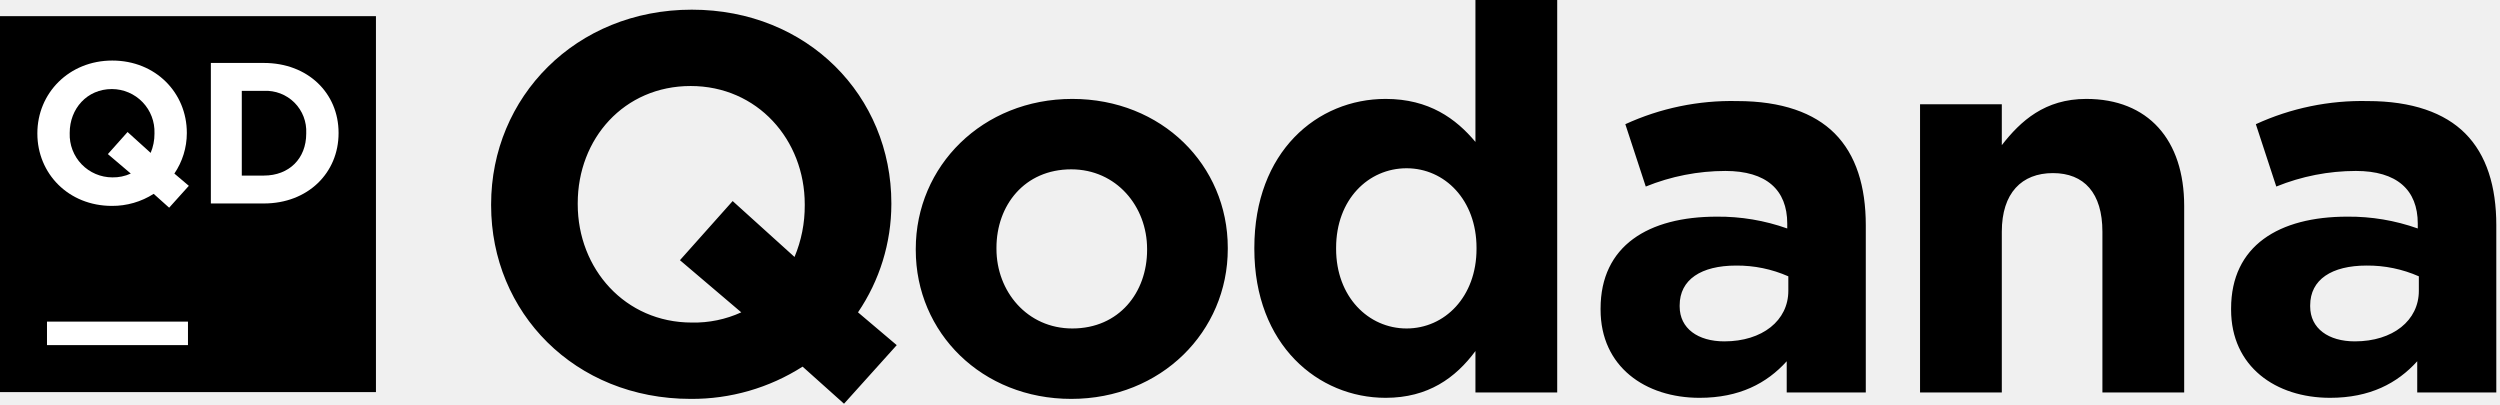
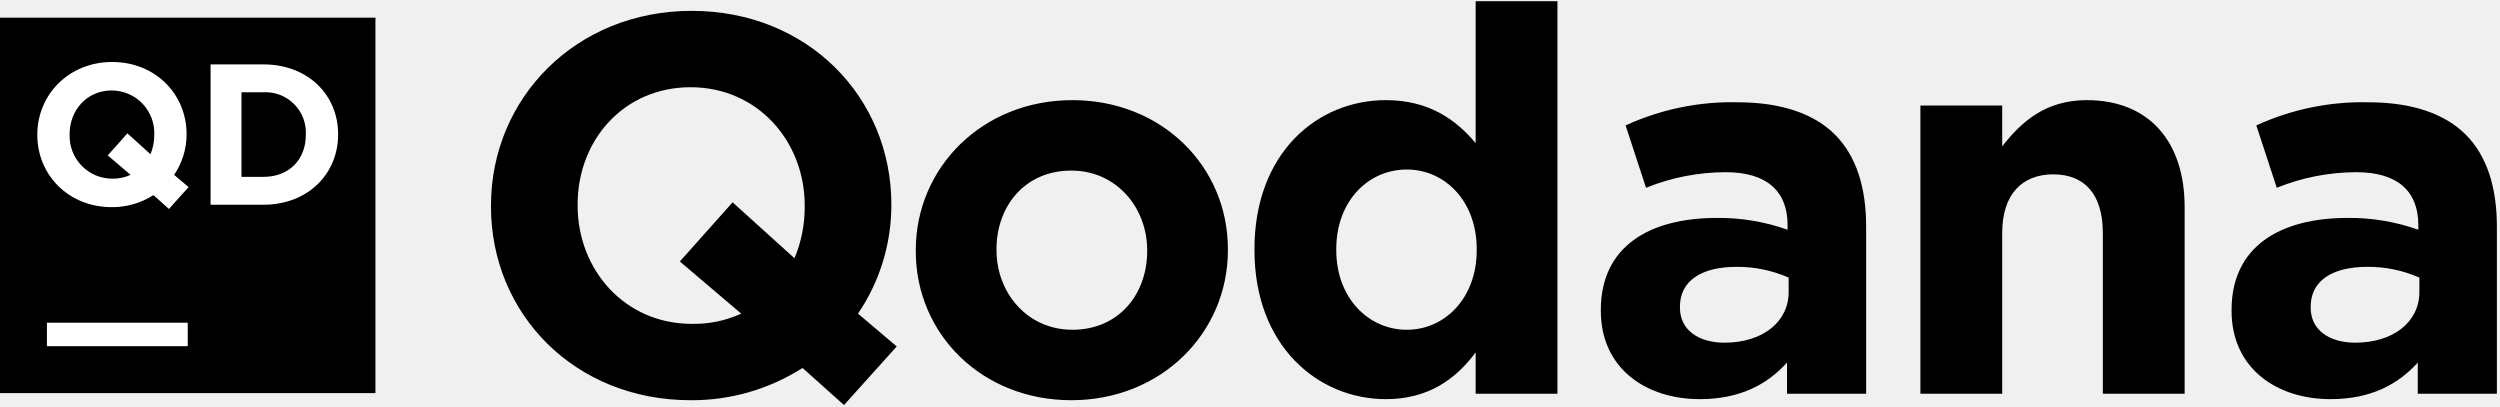
- <svg xmlns="http://www.w3.org/2000/svg" fill="none" height="86" viewBox="0 0 532 86" width="532">
-   <path d="m340.603 65.894v-.229c0-13.384 10.189-19.561 24.728-19.561 5.107-.046 10.183.806 14.996 2.516v-1.03c0-7.207-4.465-11.211-13.165-11.211-5.808.006-11.561 1.133-16.943 3.318l-4.35-13.27c7.462-3.423 15.604-5.106 23.811-4.92 9.502 0 16.371 2.516 20.721 6.864 4.579 4.575 6.639 11.325 6.639 19.563v35.578h-16.827v-6.636c-4.236 4.691-10.074 7.78-18.546 7.78-11.562 0-21.064-6.636-21.064-18.762zm39.953-4.004v-3.088c-3.498-1.541-7.283-2.321-11.104-2.289-7.441 0-12.02 2.975-12.02 8.466v.229c0 4.691 3.892 7.436 9.501 7.436 8.128-0 13.623-4.461 13.623-10.754zm28.029-39.696h17.4v8.693c4.008-5.148 9.158-9.838 17.973-9.838 13.165 0 20.836 8.695 20.836 22.765v39.697h-17.401v-34.206c0-8.236-3.892-12.469-10.532-12.469-6.639 0-10.876 4.232-10.876 12.469v34.206h-17.4zm66.192 43.699v-.229c0-13.384 10.189-19.561 24.728-19.561 5.107-.046 10.183.806 14.996 2.516v-1.03c0-7.207-4.464-11.211-13.165-11.211-5.808.006-11.561 1.133-16.942 3.318l-4.351-13.27c7.462-3.423 15.604-5.105 23.811-4.92 9.503 0 16.371 2.516 20.722 6.864 4.578 4.575 6.638 11.325 6.638 19.563v35.578h-16.828v-6.636c-4.235 4.691-10.073 7.78-18.545 7.78-11.562 0-21.064-6.636-21.064-18.762zm39.953-4.004v-3.088c-3.498-1.541-7.283-2.321-11.105-2.289-7.441 0-12.019 2.975-12.019 8.466v.229c0 4.691 3.892 7.436 9.501 7.436 8.128-0 13.623-4.461 13.623-10.754zm-335.123 24.024-8.815-7.893c-7.108 4.538-15.378 6.922-23.811 6.864-24.727 0-42.471-18.418-42.471-41.184v-.229c0-22.765 17.973-41.413 42.7-41.413s42.471 18.419 42.471 41.184v.229c-.016 8.202-2.488 16.211-7.098 22.995l8.243 6.979zm-21.865-19.447-13.051-11.097 11.219-12.584 13.165 11.897c1.456-3.477 2.196-7.213 2.175-10.982v-.229c0-13.727-10.074-25.168-24.269-25.168s-24.04 11.212-24.04 24.939v.229c0 13.729 10.074 25.168 24.269 25.168 3.629.078 7.23-.665 10.532-2.173zm37.133-13.271v-.229c0-17.617 14.196-31.917 33.313-31.917 19.003 0 33.084 14.072 33.084 31.688v.229c0 17.618-14.195 31.918-33.313 31.918-19.003 0-33.084-14.071-33.084-31.689zm49.226 0v-.229c0-9.038-6.526-16.931-16.142-16.931-9.959 0-15.912 7.665-15.912 16.702v.229c0 9.038 6.525 16.932 16.141 16.932 9.96 0 15.913-7.666 15.913-16.703zm22.822-.229v-.229c0-20.477 13.394-31.688 27.933-31.688 9.273 0 14.996 4.232 19.118 9.152v-30.202h17.4v83.512h-17.4v-8.809c-4.236 5.72-10.074 9.954-19.118 9.954-14.31 0-27.933-11.211-27.933-31.689zm47.28 0v-.229c0-10.181-6.754-16.931-14.882-16.931s-14.997 6.636-14.997 16.931v.229c0 10.182 6.869 16.932 14.997 16.932s14.882-6.75 14.882-16.932z" fill="#000000" />
-   <path d="m80 3.439h-80v80h80z" fill="#000000" />
-   <path d="m40 68.439h-30v5h30z" fill="#ffffff" />
-   <path d="m35.995 44.198-3.292-2.947c-2.654 1.695-5.742 2.585-8.892 2.563-9.234 0-15.86-6.878-15.86-15.379v-.085c0-8.502 6.712-15.465 15.946-15.465 9.234 0 15.86 6.877 15.86 15.379v.085c-.006 3.062-.929 6.053-2.651 8.586l3.078 2.606zm-8.165-7.263-4.874-4.144 4.189-4.699 4.916 4.443c.544-1.298.82-2.693.812-4.101v-.085c.042-1.217-.162-2.43-.598-3.567-.436-1.137-1.097-2.175-1.942-3.052s-1.858-1.575-2.979-2.052c-1.12-.478-2.325-.725-3.543-.728-5.301 0-8.978 4.187-8.978 9.314v.085c-.042 1.217.162 2.43.599 3.567.436 1.137 1.097 2.175 1.942 3.051.845.877 1.858 1.574 2.979 2.052s2.325.725 3.543.728c1.355.029 2.7-.248 3.933-.812z" fill="#ffffff" />
-   <path d="m44.87 13.396h11.275c9.405 0 15.903 6.451 15.903 14.867v.085c0 8.415-6.498 14.951-15.903 14.951h-11.275zm6.583 5.939v18.027h4.692c5.386 0 9.02-3.63 9.02-8.927v-.085c.061-1.2-.131-2.4-.563-3.522-.432-1.121-1.094-2.14-1.944-2.99s-1.869-1.511-2.991-1.942c-1.122-.431-2.322-.622-3.522-.561z" fill="#ffffff" />
+ <svg xmlns="http://www.w3.org/2000/svg" width="566" height="92" fill="none" viewBox="0 0 566 92">
+   <path fill="#000" d="M362.427 70.397V70.154C362.427 55.909 373.272 49.335 388.745 49.335C394.181 49.287 399.583 50.193 404.705 52.013V50.917C404.705 43.246 399.954 38.985 390.694 38.985C384.512 38.992 378.39 40.191 372.662 42.516L368.032 28.393C375.974 24.75 384.639 22.96 393.374 23.157C403.487 23.157 410.797 25.835 415.427 30.463C420.3 35.332 422.493 42.516 422.493 51.283V89.148H404.583V82.086C400.075 87.078 393.862 90.366 384.846 90.366C372.54 90.366 362.427 83.304 362.427 70.397ZM404.949 66.136V62.85C401.226 61.21 397.198 60.38 393.131 60.414C385.211 60.414 380.338 63.58 380.338 69.424V69.667C380.338 74.66 384.48 77.581 390.45 77.581C399.101 77.581 404.949 72.833 404.949 66.136ZM434.78 23.889H453.299V33.141C457.564 27.662 463.046 22.671 472.427 22.671C486.438 22.671 494.602 31.924 494.602 46.899V89.148H476.082V52.743C476.082 43.978 471.94 39.473 464.873 39.473C457.807 39.473 453.299 43.978 453.299 52.743V89.148H434.78V23.889ZM505.227 70.397V70.154C505.227 55.909 516.071 49.335 531.544 49.335C536.98 49.286 542.382 50.193 547.505 52.013V50.917C547.505 43.246 542.754 38.985 533.494 38.985C527.312 38.992 521.19 40.191 515.462 42.516L510.831 28.393C518.773 24.75 527.439 22.96 536.173 23.157C546.287 23.157 553.596 25.835 558.227 30.463C563.1 35.332 565.293 42.516 565.293 51.283V89.148H547.383V82.086C542.875 87.078 536.662 90.366 527.646 90.366C515.34 90.366 505.227 83.304 505.227 70.397ZM547.748 66.136V62.85C544.026 61.21 539.997 60.38 535.93 60.414C528.011 60.414 523.138 63.58 523.138 69.424V69.667C523.138 74.66 527.28 77.581 533.25 77.581C541.9 77.581 547.748 72.833 547.748 66.136ZM191.082 91.704L181.7 83.304C174.135 88.133 165.334 90.67 156.358 90.609C130.042 90.609 111.157 71.007 111.157 46.777V46.534C111.157 22.306 130.285 2.459 156.602 2.459C182.919 2.459 201.804 22.062 201.804 46.291V46.534C201.786 55.263 199.155 63.787 194.25 71.007L203.022 78.434L191.082 91.704ZM167.811 71.007L153.921 59.197L165.862 45.804L179.873 58.466C181.422 54.765 182.21 50.789 182.188 46.777V46.534C182.188 31.924 171.466 19.748 156.358 19.748C141.251 19.748 130.773 31.681 130.773 46.291V46.534C130.773 61.145 141.494 73.32 156.602 73.32C160.465 73.403 164.297 72.612 167.811 71.007V71.007ZM207.332 56.883V56.639C207.332 37.89 222.44 22.671 242.786 22.671C263.011 22.671 277.997 37.647 277.997 56.396V56.639C277.997 75.39 262.889 90.609 242.542 90.609C222.318 90.609 207.332 75.633 207.332 56.883V56.883ZM259.721 56.883V56.639C259.721 47.021 252.777 38.62 242.542 38.62C231.943 38.62 225.607 46.777 225.607 56.396V56.639C225.607 66.258 232.552 74.66 242.786 74.66C253.386 74.66 259.721 66.501 259.721 56.883V56.883ZM284.011 56.639V56.396C284.011 34.602 298.266 22.671 313.74 22.671C323.608 22.671 329.7 27.175 334.087 32.411V0.268H352.606V89.148H334.087V79.772C329.578 85.86 323.365 90.366 313.74 90.366C298.51 90.366 284.011 78.434 284.011 56.639V56.639ZM334.33 56.639V56.396C334.33 45.561 327.142 38.377 318.491 38.377C309.841 38.377 302.531 45.439 302.531 56.396V56.639C302.531 67.476 309.841 74.66 318.491 74.66C327.142 74.66 334.33 67.476 334.33 56.639V56.639Z" />
+   <path fill="#000" d="M85 4H0V89H85V4Z" />
+   <path fill="#fff" d="M42.5 73.062H10.625V78.375H42.5V73.062Z" />
+   <path fill="#fff" d="M38.245 47.306L34.748 44.174C31.928 45.975 28.646 46.921 25.301 46.898C15.49 46.898 8.449 39.589 8.449 30.557V30.466C8.449 21.433 15.581 14.035 25.391 14.035C35.202 14.035 42.243 21.342 42.243 30.376V30.466C42.236 33.72 41.255 36.898 39.426 39.589L42.697 42.358L38.245 47.306ZM29.57 39.589L24.392 35.186L28.843 30.193L34.067 34.914C34.644 33.534 34.938 32.052 34.93 30.557V30.466C34.974 29.173 34.758 27.884 34.294 26.676C33.83 25.468 33.129 24.365 32.23 23.433C31.332 22.502 30.256 21.76 29.065 21.253C27.875 20.745 26.595 20.483 25.301 20.48C19.668 20.48 15.762 24.928 15.762 30.376V30.466C15.718 31.759 15.934 33.048 16.398 34.256C16.862 35.465 17.564 36.567 18.462 37.498C19.36 38.43 20.436 39.171 21.627 39.679C22.817 40.186 24.097 40.449 25.391 40.452C26.831 40.483 28.26 40.188 29.57 39.589V39.589Z" />
+   <path fill="#fff" d="M47.675 14.579H59.654C69.647 14.579 76.551 21.433 76.551 30.376V30.466C76.551 39.408 69.647 46.352 59.654 46.352H47.675V14.579ZM54.669 20.889V40.042H59.654C65.377 40.042 69.238 36.186 69.238 30.557V30.466C69.303 29.191 69.099 27.916 68.64 26.725C68.181 25.533 67.477 24.451 66.574 23.549C65.671 22.646 64.588 21.943 63.396 21.485C62.204 21.027 60.93 20.824 59.654 20.889L54.669 20.889Z" />
</svg>
